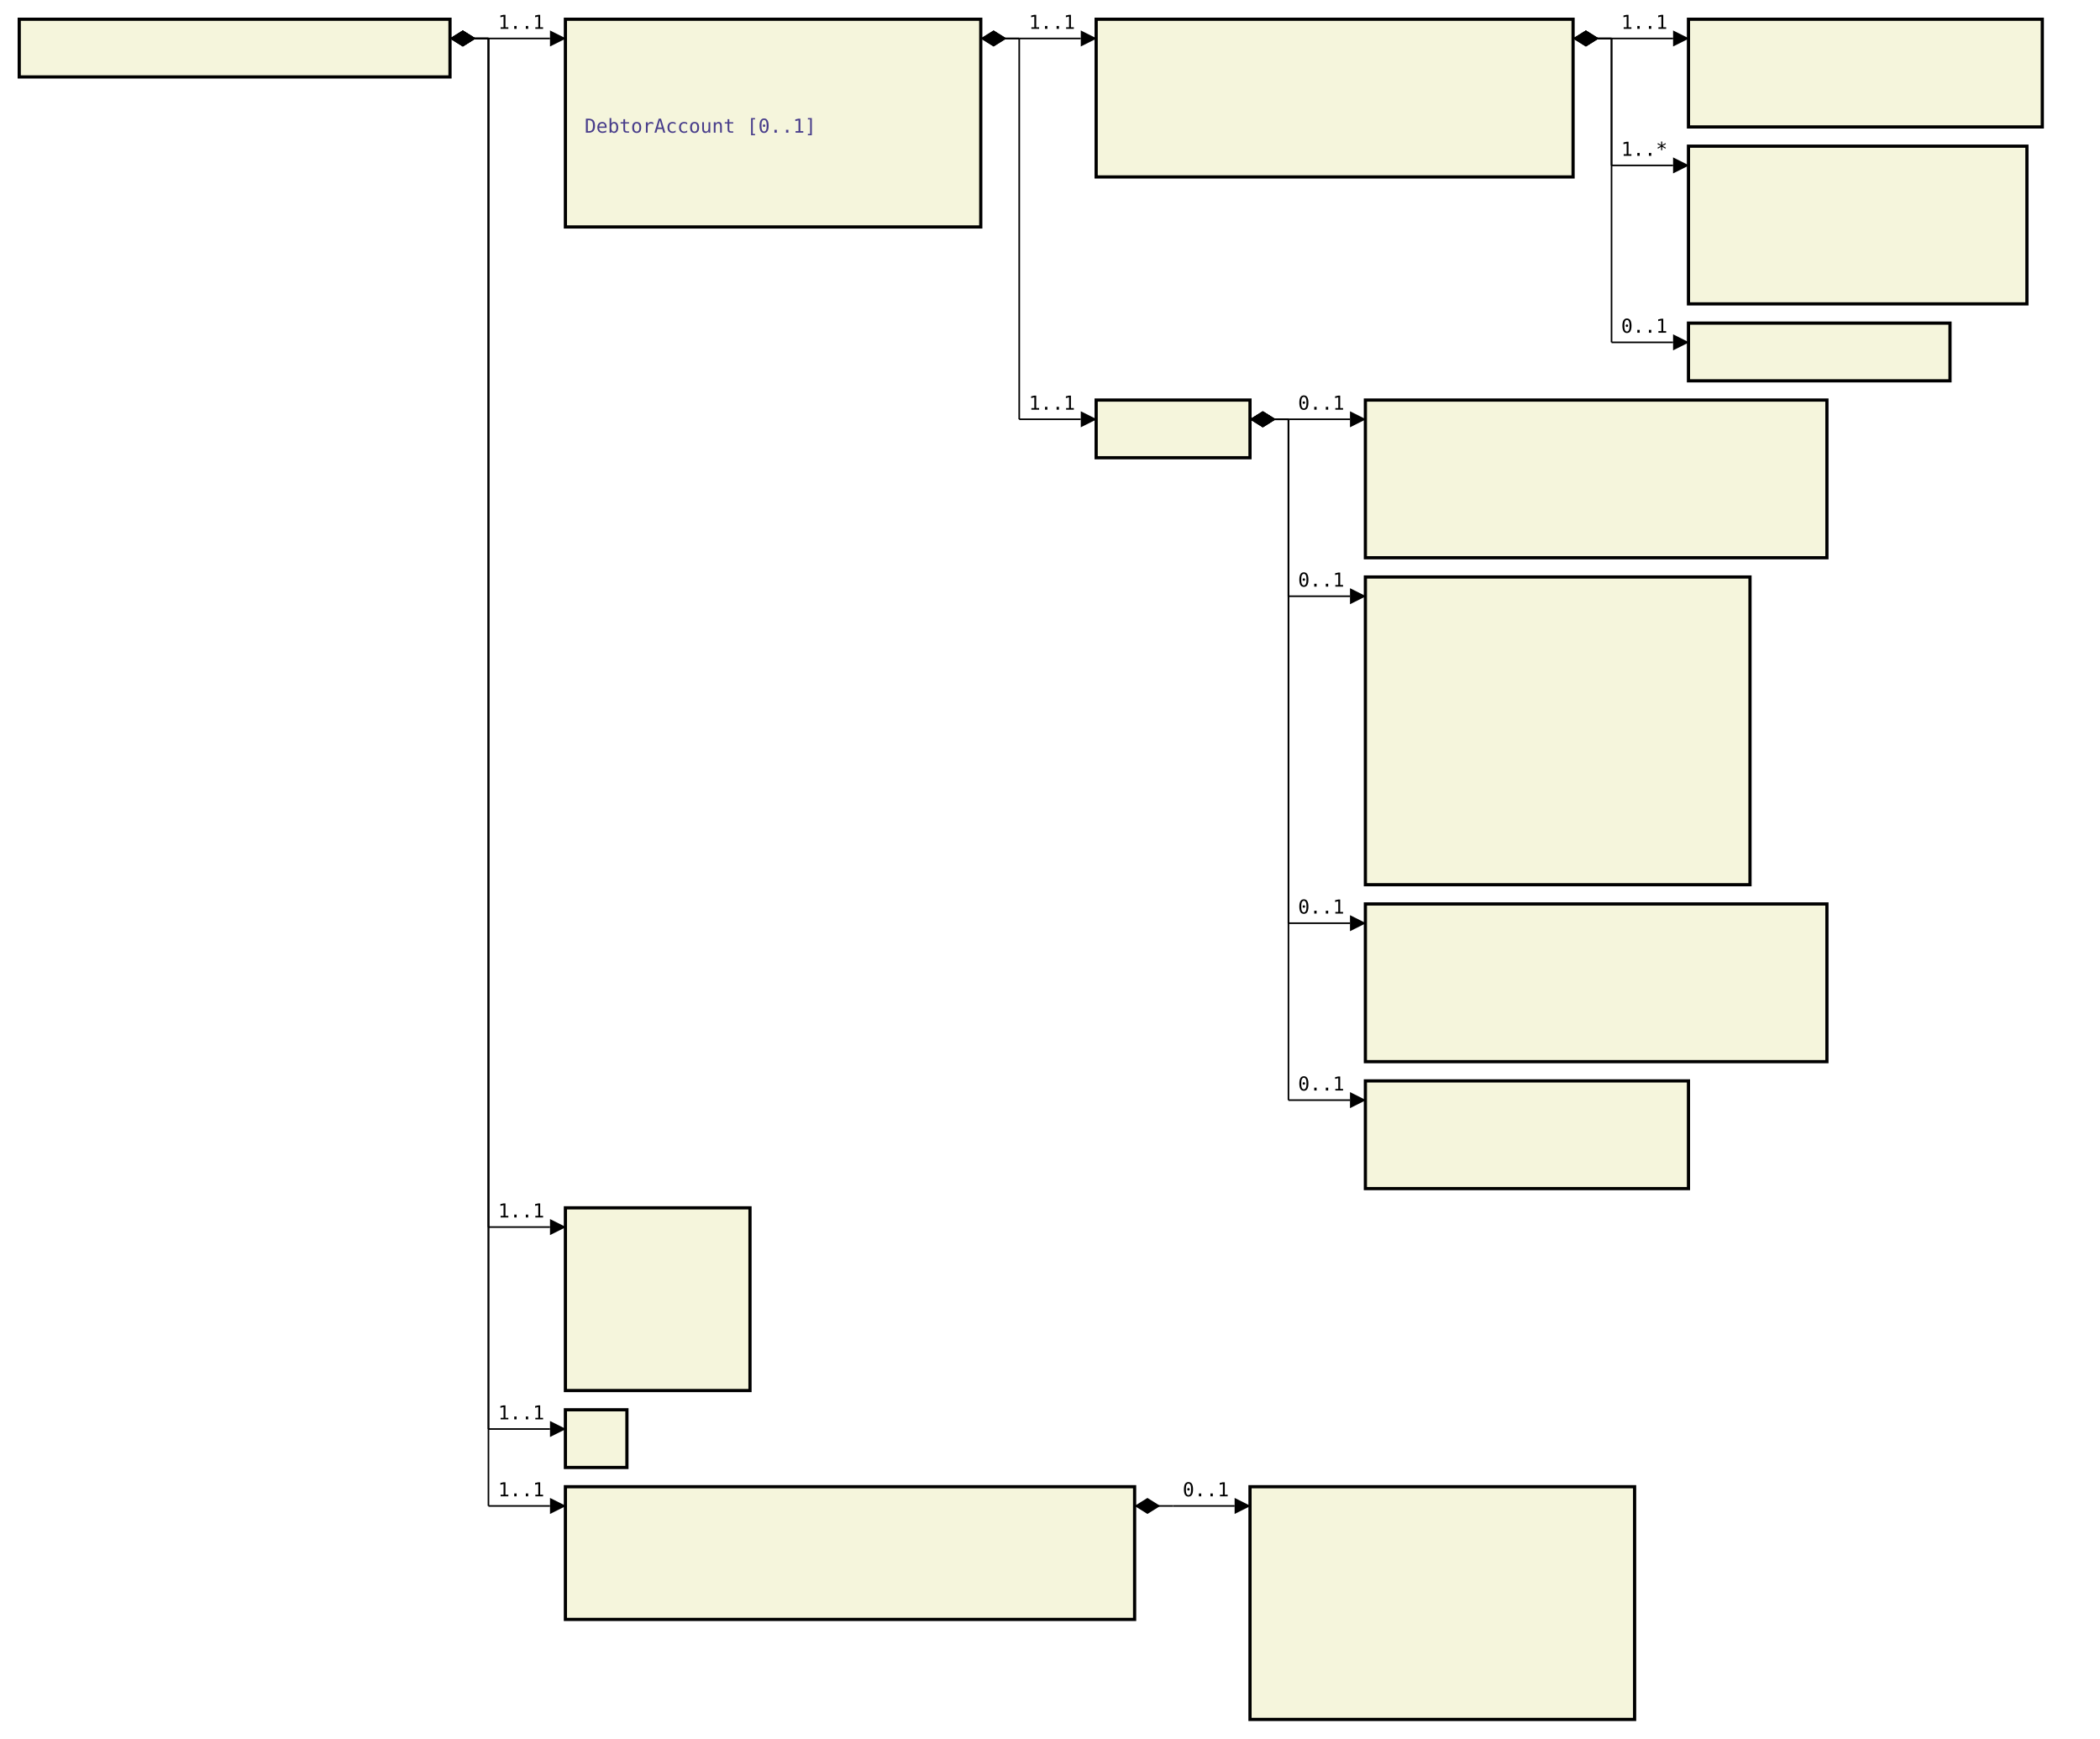
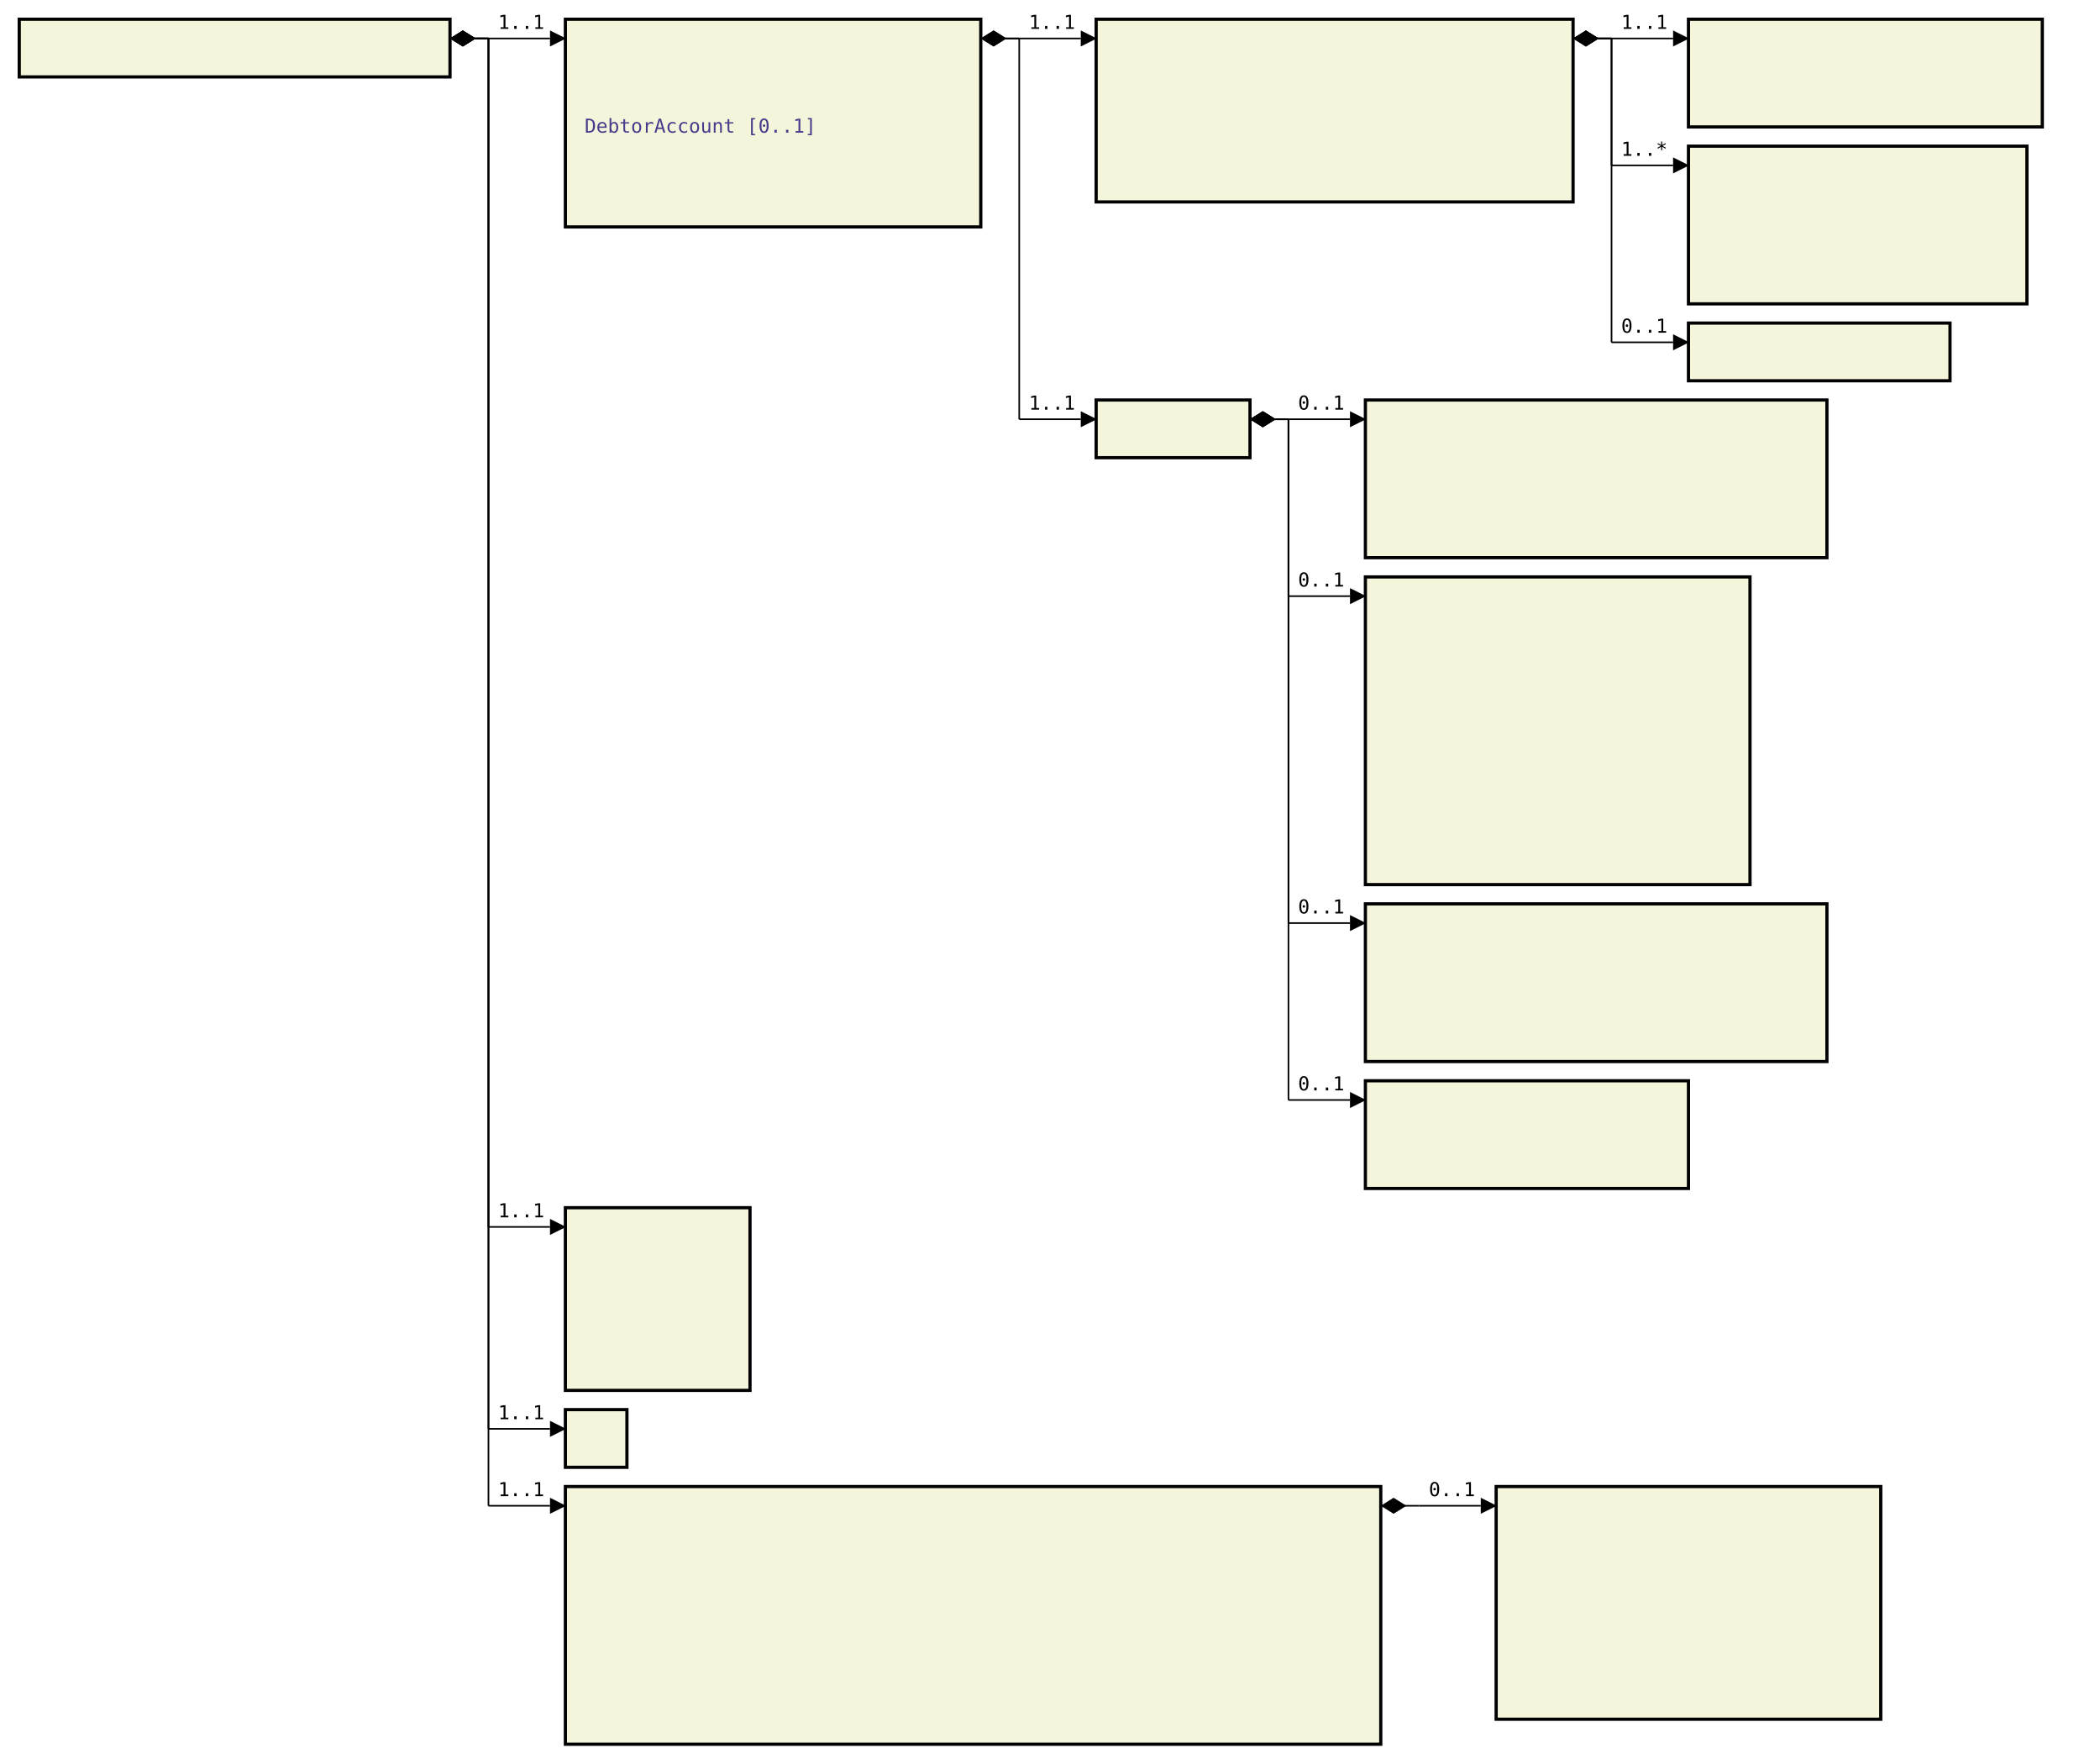
- <svg xmlns="http://www.w3.org/2000/svg" font-family="monospace" width="109.2em" height="90.4em" style="background-color:white">
+ <svg xmlns="http://www.w3.org/2000/svg" font-family="monospace" width="109.2em" height="91.7em" style="background-color:white">
  <defs>
    <marker id="Triangle" viewBox="0 0 10 10" refX="0" refY="5" markerUnits="strokeWidth" markerWidth="15" markerHeight="10" orient="auto">
      <path d="M 0 0 L 10 5 L 0 10 z" />
    </marker>
    <marker id="Diamond" viewBox="0 0 16 10" refX="0" refY="5" markerUnits="strokeWidth" markerWidth="20" markerHeight="10" orient="auto">
      <path d="M 0 5 L 8 10 L 16 5 L 8 0 z" />
    </marker>
  </defs>
  <rect x="1em" y="1em" width="22.4em" height="3em" fill="beige" stroke="black" stroke-width="2" />
  <text style="font-weight:bold" text-anchor="middle" x="12.2em" y="2.3em" fill="black">
-         </text>
+ </text>
  <rect x="29.4em" y="1em" width="21.6em" height="10.8em" fill="beige" stroke="black" stroke-width="2" />
  <text style="font-weight:bold" text-anchor="middle" x="40.2em" y="2.3em" fill="black">
-         </text>
+ </text>
  <text x="30.4em" y="4.3em" fill="darkslateblue">
-         </text>
+ </text>
  <text x="30.4em" y="5.6em" fill="darkslateblue">
-         </text>
+ </text>
  <text x="30.4em" y="6.9em" fill="darkslateblue">

-         DebtorAccount [0..1]
-     </text>
+ DebtorAccount [0..1]
+ </text>
  <text x="30.4em" y="8.2em" fill="darkslateblue">
-         </text>
+ </text>
  <text x="30.4em" y="9.5em" fill="darkslateblue">
-         </text>
+ </text>
  <text x="30.4em" y="10.8em" fill="darkslateblue">
-         </text>
-   <rect x="57em" y="1em" width="24.8em" height="8.2em" fill="beige" stroke="black" stroke-width="2" />
+ </text>
+   <rect x="57em" y="1em" width="24.8em" height="9.5em" fill="beige" stroke="black" stroke-width="2" />
  <text style="font-weight:bold" text-anchor="middle" x="69.4em" y="2.3em" fill="black">
-         </text>
+ </text>
  <text x="58em" y="4.3em" fill="darkslateblue">
-         </text>
+ </text>
  <text x="58em" y="5.6em" fill="darkslateblue">
-         </text>
+ </text>
  <text x="58em" y="6.9em" fill="darkslateblue">
-         </text>
+ </text>
  <text x="58em" y="8.2em" fill="darkslateblue">
-         </text>
+ </text>
+   <text x="58em" y="9.5em" fill="darkslateblue">
+ </text>
  <rect x="87.8em" y="1em" width="18.4em" height="5.6em" fill="beige" stroke="black" stroke-width="2" />
  <text style="font-weight:bold" text-anchor="middle" x="97em" y="2.3em" fill="black">
-         </text>
+ </text>
  <text x="88.8em" y="4.3em" fill="darkslateblue">
-         </text>
+ </text>
  <text x="88.8em" y="5.6em" fill="darkslateblue">
-         </text>
+ </text>
  <rect x="87.8em" y="7.6em" width="17.6em" height="8.2em" fill="beige" stroke="black" stroke-width="2" />
  <text style="font-weight:bold" text-anchor="middle" x="96.6em" y="8.9em" fill="black">
-         </text>
+ </text>
  <text x="88.8em" y="10.9em" fill="darkslateblue">
-         </text>
+ </text>
  <text x="88.8em" y="12.2em" fill="darkslateblue">
-         </text>
+ </text>
  <text x="88.8em" y="13.5em" fill="darkslateblue">
-         </text>
+ </text>
  <text x="88.8em" y="14.8em" fill="darkslateblue">
-         </text>
+ </text>
  <rect x="87.8em" y="16.8em" width="13.6em" height="3em" fill="beige" stroke="black" stroke-width="2" />
  <text style="font-weight:bold" text-anchor="middle" x="94.6em" y="18.1em" fill="black">
-         </text>
+ </text>
  <rect x="57em" y="20.8em" width="8em" height="3em" fill="beige" stroke="black" stroke-width="2" />
  <text style="font-weight:bold" text-anchor="middle" x="61em" y="22.1em" fill="black">
-         </text>
+ </text>
  <rect x="71em" y="20.8em" width="24em" height="8.2em" fill="beige" stroke="black" stroke-width="2" />
  <text style="font-weight:bold" text-anchor="middle" x="83em" y="22.1em" fill="black">
-         </text>
+ </text>
  <text x="72em" y="24.1em" fill="darkslateblue">
-         </text>
+ </text>
  <text x="72em" y="25.4em" fill="darkslateblue">
-         </text>
+ </text>
  <text x="72em" y="26.7em" fill="darkslateblue">
-         </text>
+ </text>
  <text x="72em" y="28em" fill="darkslateblue">
-         </text>
+ </text>
  <rect x="71em" y="30em" width="20em" height="16em" fill="beige" stroke="black" stroke-width="2" />
  <text style="font-weight:bold" text-anchor="middle" x="81em" y="31.3em" fill="black">
-         </text>
+ </text>
  <text x="72em" y="33.3em" fill="darkslateblue">
-         </text>
+ </text>
  <text x="72em" y="34.6em" fill="darkslateblue">
-         </text>
+ </text>
  <text x="72em" y="35.9em" fill="darkslateblue">
-         </text>
+ </text>
  <text x="72em" y="37.2em" fill="darkslateblue">
-         </text>
+ </text>
  <text x="72em" y="38.5em" fill="darkslateblue">
-         </text>
+ </text>
  <text x="72em" y="39.8em" fill="darkslateblue">
-         </text>
+ </text>
  <text x="72em" y="41.1em" fill="darkslateblue">
-         </text>
+ </text>
  <text x="72em" y="42.4em" fill="darkslateblue">
-         </text>
+ </text>
  <text x="72em" y="43.7em" fill="darkslateblue">
-         </text>
+ </text>
  <text x="72em" y="45em" fill="darkslateblue">
-         </text>
+ </text>
  <rect x="71em" y="47em" width="24em" height="8.2em" fill="beige" stroke="black" stroke-width="2" />
  <text style="font-weight:bold" text-anchor="middle" x="83em" y="48.3em" fill="black">
-         </text>
+ </text>
  <text x="72em" y="50.3em" fill="darkslateblue">
-         </text>
+ </text>
  <text x="72em" y="51.6em" fill="darkslateblue">
-         </text>
+ </text>
  <text x="72em" y="52.9em" fill="darkslateblue">
-         </text>
+ </text>
  <text x="72em" y="54.2em" fill="darkslateblue">
-         </text>
+ </text>
  <rect x="71em" y="56.2em" width="16.8em" height="5.6em" fill="beige" stroke="black" stroke-width="2" />
  <text style="font-weight:bold" text-anchor="middle" x="79.4em" y="57.5em" fill="black">
-         </text>
+ </text>
  <text x="72em" y="59.5em" fill="darkslateblue">
-         </text>
+ </text>
  <text x="72em" y="60.8em" fill="darkslateblue">
-         </text>
+ </text>
  <rect x="29.4em" y="62.8em" width="9.6em" height="9.5em" fill="beige" stroke="black" stroke-width="2" />
  <text style="font-weight:bold" text-anchor="middle" x="34.2em" y="64.1em" fill="black">
-         </text>
+ </text>
  <text x="30.4em" y="66.1em" fill="darkslateblue">
-         </text>
+ </text>
  <text x="30.4em" y="67.4em" fill="darkslateblue">
-         </text>
+ </text>
  <text x="30.4em" y="68.7em" fill="darkslateblue">
-         </text>
+ </text>
  <text x="30.4em" y="70em" fill="darkslateblue">
-         </text>
+ </text>
  <text x="30.4em" y="71.3em" fill="darkslateblue">
-         </text>
+ </text>
  <rect x="29.4em" y="73.3em" width="3.2em" height="3em" fill="beige" stroke="black" stroke-width="2" />
  <text style="font-weight:bold" text-anchor="middle" x="31em" y="74.6em" fill="black">
-         </text>
-   <rect x="29.4em" y="77.3em" width="29.6em" height="6.9em" fill="beige" stroke="black" stroke-width="2" />
-   <text style="font-weight:bold" text-anchor="middle" x="44.2em" y="78.6em" fill="black">
-         </text>
+ </text>
+   <rect x="29.4em" y="77.3em" width="42.4em" height="13.4em" fill="beige" stroke="black" stroke-width="2" />
+   <text style="font-weight:bold" text-anchor="middle" x="50.6em" y="78.6em" fill="black">
+ </text>
  <text x="30.4em" y="80.6em" fill="darkslateblue">
-         </text>
+ </text>
  <text x="30.4em" y="81.9em" fill="darkslateblue">
-         </text>
+ </text>
  <text x="30.4em" y="83.2em" fill="darkslateblue">
-         </text>
-   <rect x="65em" y="77.3em" width="20em" height="12.1em" fill="beige" stroke="black" stroke-width="2" />
-   <text style="font-weight:bold" text-anchor="middle" x="75em" y="78.6em" fill="black">
-         </text>
-   <text x="66em" y="80.6em" fill="darkslateblue">
-         </text>
-   <text x="66em" y="81.9em" fill="darkslateblue">
-         </text>
-   <text x="66em" y="83.2em" fill="darkslateblue">
-         </text>
-   <text x="66em" y="84.5em" fill="darkslateblue">
-         </text>
-   <text x="66em" y="85.8em" fill="darkslateblue">
-         </text>
-   <text x="66em" y="87.1em" fill="darkslateblue">
-         </text>
-   <text x="66em" y="88.4em" fill="darkslateblue">
-         </text>
+ </text>
+   <text x="30.4em" y="84.5em" fill="darkslateblue">
+ </text>
+   <text x="30.4em" y="85.8em" fill="darkslateblue">
+ </text>
+   <text x="30.4em" y="87.1em" fill="darkslateblue">
+ </text>
+   <text x="30.4em" y="88.4em" fill="darkslateblue">
+ </text>
+   <text x="30.4em" y="89.7em" fill="darkslateblue">
+ </text>
+   <rect x="77.8em" y="77.3em" width="20em" height="12.1em" fill="beige" stroke="black" stroke-width="2" />
+   <text style="font-weight:bold" text-anchor="middle" x="87.8em" y="78.6em" fill="black">
+ </text>
+   <text x="78.8em" y="80.6em" fill="darkslateblue">
+ </text>
+   <text x="78.8em" y="81.9em" fill="darkslateblue">
+ </text>
+   <text x="78.8em" y="83.2em" fill="darkslateblue">
+ </text>
+   <text x="78.8em" y="84.5em" fill="darkslateblue">
+ </text>
+   <text x="78.8em" y="85.8em" fill="darkslateblue">
+ </text>
+   <text x="78.8em" y="87.1em" fill="darkslateblue">
+ </text>
+   <text x="78.8em" y="88.4em" fill="darkslateblue">
+ </text>
  <line x1="23.4em" y1="2em" x2="25.4em" y2="2em" stroke="black" marker-start="url(#Diamond)" />
  <line x1="25.4em" y1="2em" x2="25.4em" y2="2em" stroke="black" />
  <line x1="25.4em" y1="2em" x2="28.6em" y2="2em" stroke="black" marker-end="url(#Triangle)" />
  <text x="25.9em" y="1.5em">1..1</text>
  <line x1="51em" y1="2em" x2="53em" y2="2em" stroke="black" marker-start="url(#Diamond)" />
  <line x1="53em" y1="2em" x2="53em" y2="2em" stroke="black" />
  <line x1="53em" y1="2em" x2="56.2em" y2="2em" stroke="black" marker-end="url(#Triangle)" />
  <text x="53.5em" y="1.5em">1..1</text>
  <line x1="81.8em" y1="2em" x2="83.8em" y2="2em" stroke="black" marker-start="url(#Diamond)" />
  <line x1="83.8em" y1="2em" x2="83.8em" y2="2em" stroke="black" />
  <line x1="83.8em" y1="2em" x2="87em" y2="2em" stroke="black" marker-end="url(#Triangle)" />
  <text x="84.3em" y="1.5em">1..1</text>
  <line x1="81.8em" y1="2em" x2="83.8em" y2="2em" stroke="black" marker-start="url(#Diamond)" />
  <line x1="83.8em" y1="2em" x2="83.8em" y2="8.6em" stroke="black" />
  <line x1="83.8em" y1="8.6em" x2="87em" y2="8.6em" stroke="black" marker-end="url(#Triangle)" />
  <text x="84.3em" y="8.1em">1..*</text>
  <line x1="81.8em" y1="2em" x2="83.8em" y2="2em" stroke="black" marker-start="url(#Diamond)" />
  <line x1="83.8em" y1="2em" x2="83.8em" y2="17.8em" stroke="black" />
  <line x1="83.8em" y1="17.8em" x2="87em" y2="17.8em" stroke="black" marker-end="url(#Triangle)" />
  <text x="84.3em" y="17.3em">0..1</text>
  <line x1="51em" y1="2em" x2="53em" y2="2em" stroke="black" marker-start="url(#Diamond)" />
  <line x1="53em" y1="2em" x2="53em" y2="21.8em" stroke="black" />
  <line x1="53em" y1="21.8em" x2="56.2em" y2="21.8em" stroke="black" marker-end="url(#Triangle)" />
  <text x="53.5em" y="21.3em">1..1</text>
  <line x1="65em" y1="21.8em" x2="67em" y2="21.8em" stroke="black" marker-start="url(#Diamond)" />
  <line x1="67em" y1="21.8em" x2="67em" y2="21.8em" stroke="black" />
  <line x1="67em" y1="21.8em" x2="70.2em" y2="21.8em" stroke="black" marker-end="url(#Triangle)" />
  <text x="67.5em" y="21.3em">0..1</text>
  <line x1="65em" y1="21.8em" x2="67em" y2="21.8em" stroke="black" marker-start="url(#Diamond)" />
  <line x1="67em" y1="21.8em" x2="67em" y2="31em" stroke="black" />
  <line x1="67em" y1="31em" x2="70.2em" y2="31em" stroke="black" marker-end="url(#Triangle)" />
  <text x="67.5em" y="30.5em">0..1</text>
  <line x1="65em" y1="21.8em" x2="67em" y2="21.8em" stroke="black" marker-start="url(#Diamond)" />
  <line x1="67em" y1="21.8em" x2="67em" y2="48em" stroke="black" />
  <line x1="67em" y1="48em" x2="70.2em" y2="48em" stroke="black" marker-end="url(#Triangle)" />
  <text x="67.5em" y="47.5em">0..1</text>
  <line x1="65em" y1="21.8em" x2="67em" y2="21.8em" stroke="black" marker-start="url(#Diamond)" />
  <line x1="67em" y1="21.8em" x2="67em" y2="57.2em" stroke="black" />
  <line x1="67em" y1="57.2em" x2="70.2em" y2="57.2em" stroke="black" marker-end="url(#Triangle)" />
  <text x="67.5em" y="56.7em">0..1</text>
  <line x1="23.4em" y1="2em" x2="25.4em" y2="2em" stroke="black" marker-start="url(#Diamond)" />
  <line x1="25.4em" y1="2em" x2="25.4em" y2="63.8em" stroke="black" />
  <line x1="25.4em" y1="63.8em" x2="28.6em" y2="63.8em" stroke="black" marker-end="url(#Triangle)" />
  <text x="25.9em" y="63.3em">1..1</text>
  <line x1="23.4em" y1="2em" x2="25.4em" y2="2em" stroke="black" marker-start="url(#Diamond)" />
  <line x1="25.4em" y1="2em" x2="25.4em" y2="74.3em" stroke="black" />
  <line x1="25.4em" y1="74.3em" x2="28.6em" y2="74.3em" stroke="black" marker-end="url(#Triangle)" />
  <text x="25.9em" y="73.8em">1..1</text>
  <line x1="23.4em" y1="2em" x2="25.4em" y2="2em" stroke="black" marker-start="url(#Diamond)" />
  <line x1="25.4em" y1="2em" x2="25.4em" y2="78.3em" stroke="black" />
  <line x1="25.4em" y1="78.3em" x2="28.6em" y2="78.3em" stroke="black" marker-end="url(#Triangle)" />
  <text x="25.9em" y="77.8em">1..1</text>
-   <line x1="59em" y1="78.3em" x2="61em" y2="78.3em" stroke="black" marker-start="url(#Diamond)" />
-   <line x1="61em" y1="78.3em" x2="61em" y2="78.3em" stroke="black" />
-   <line x1="61em" y1="78.3em" x2="64.2em" y2="78.3em" stroke="black" marker-end="url(#Triangle)" />
-   <text x="61.5em" y="77.8em">0..1</text>
+   <line x1="71.8em" y1="78.3em" x2="73.8em" y2="78.3em" stroke="black" marker-start="url(#Diamond)" />
+   <line x1="73.8em" y1="78.3em" x2="73.8em" y2="78.3em" stroke="black" />
+   <line x1="73.8em" y1="78.3em" x2="77em" y2="78.3em" stroke="black" marker-end="url(#Triangle)" />
+   <text x="74.3em" y="77.8em">0..1</text>
</svg>
